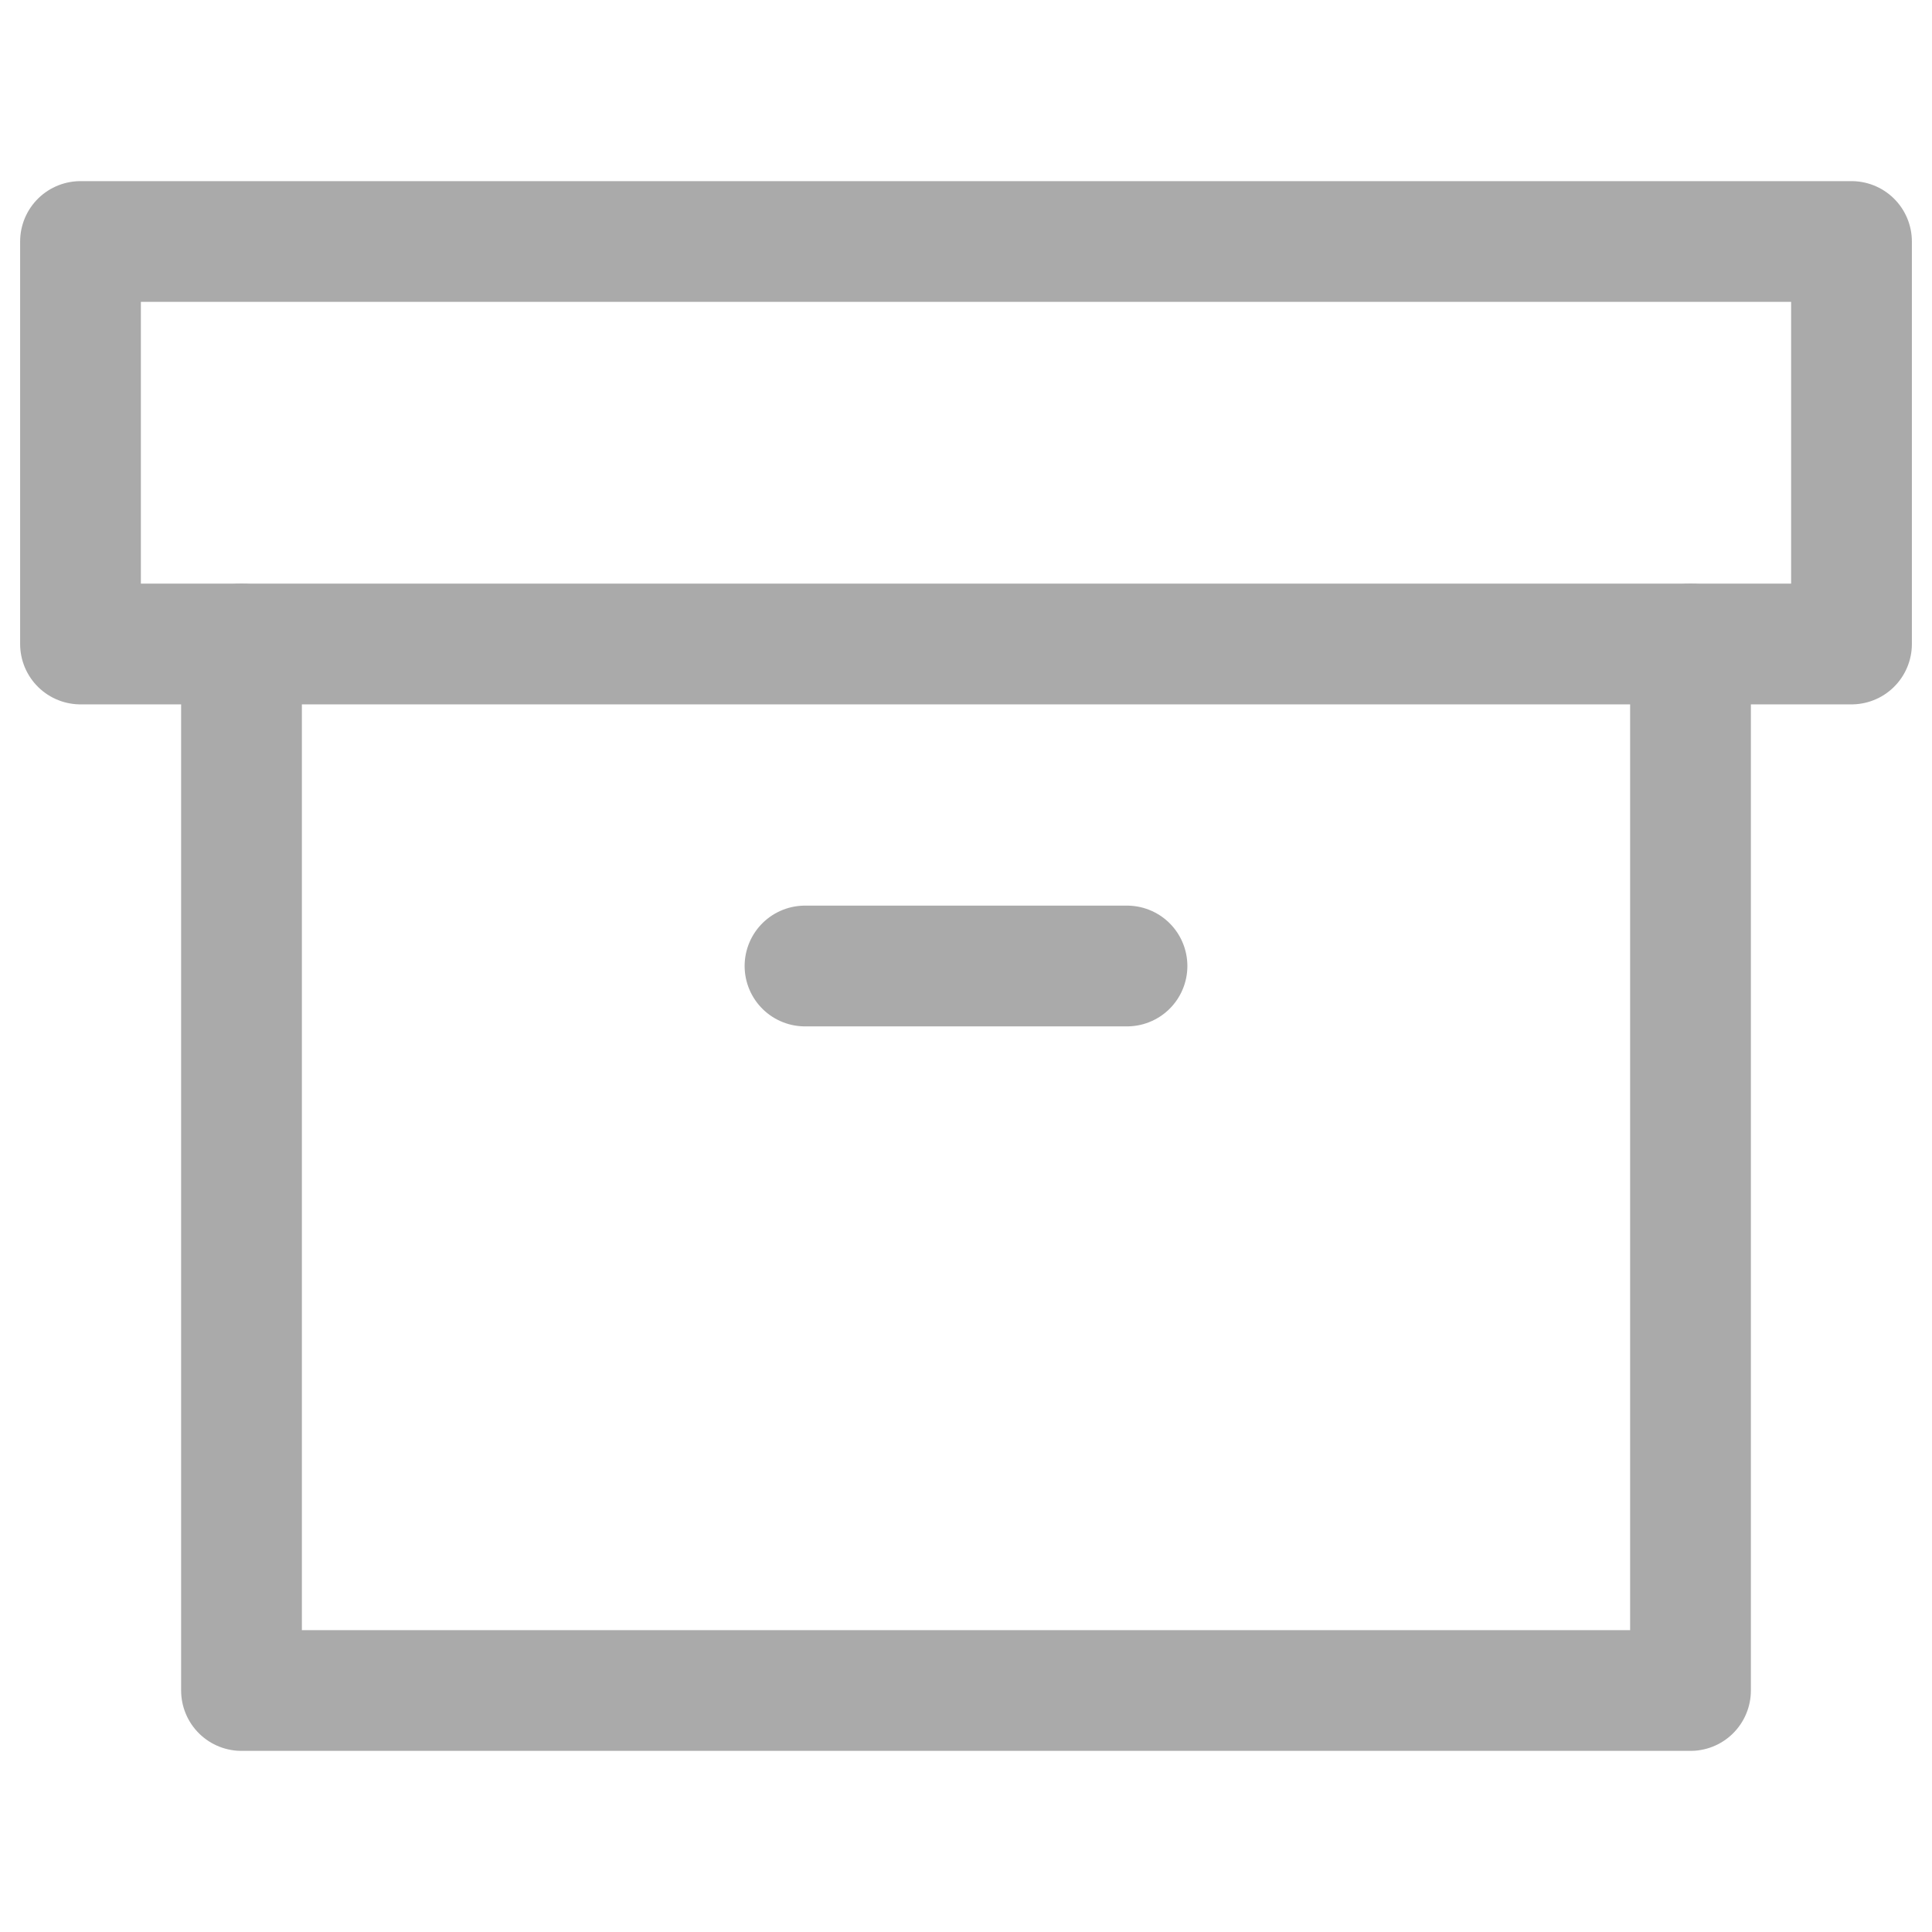
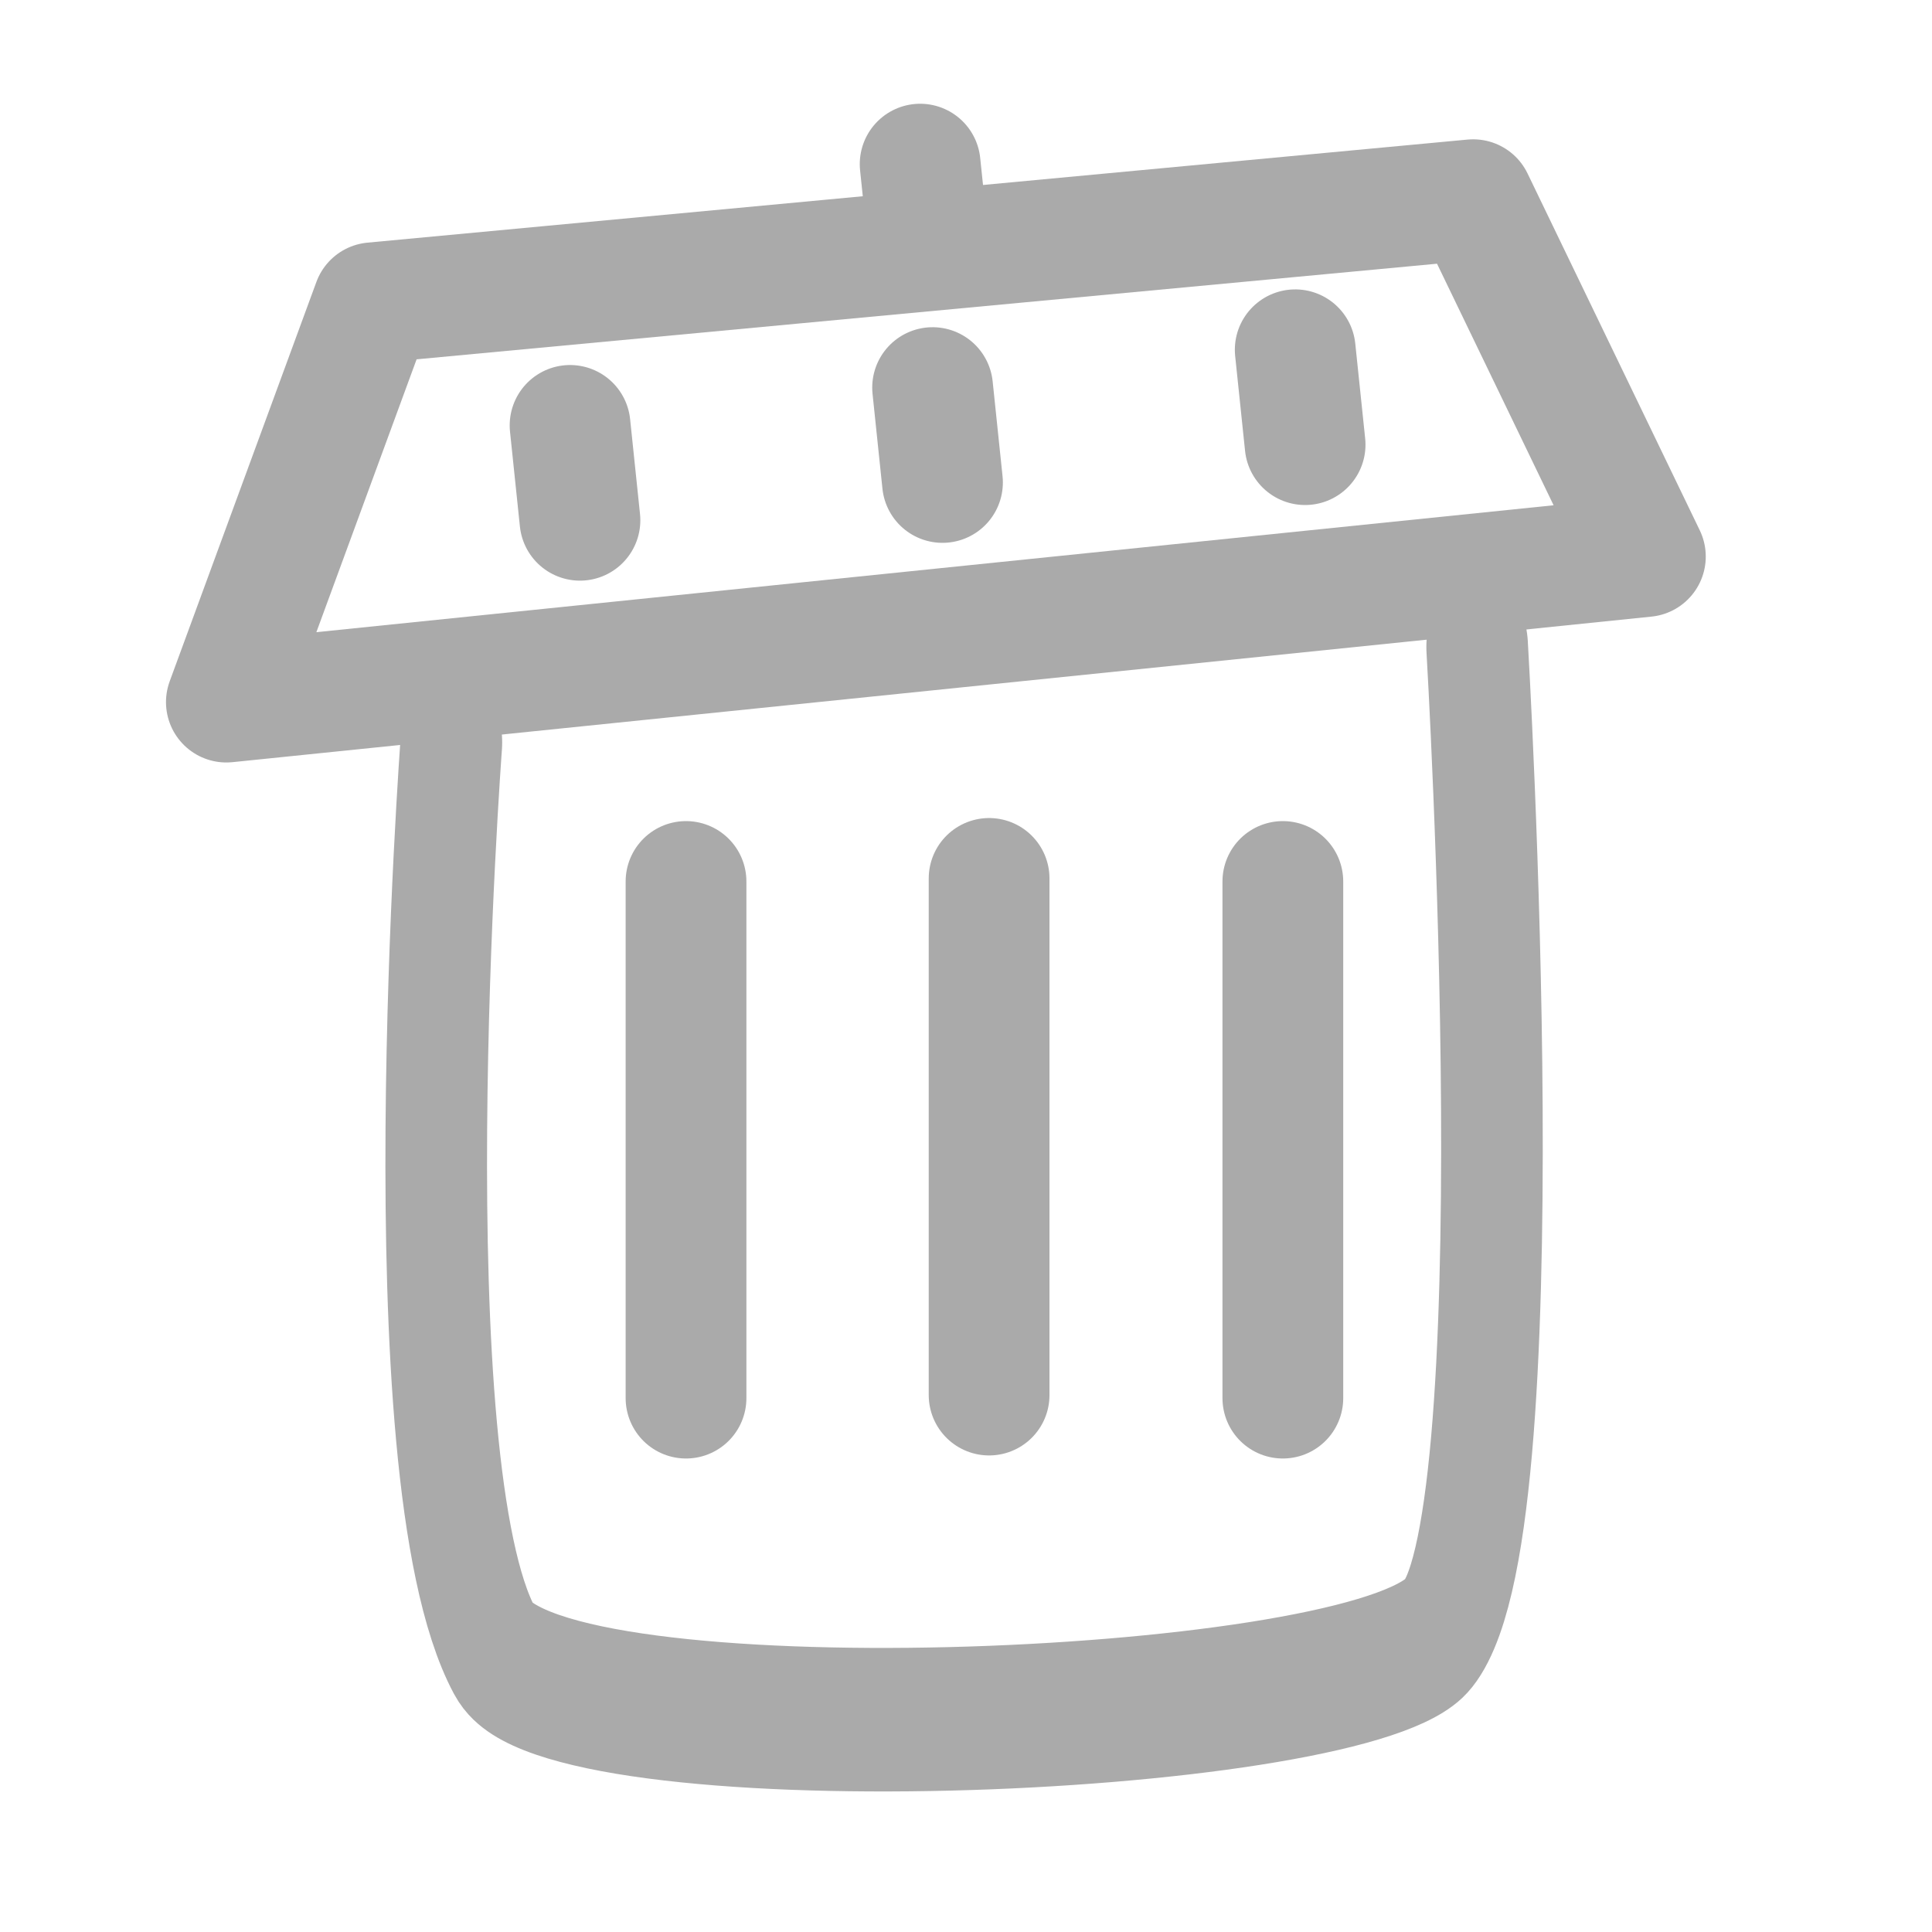
- <svg xmlns="http://www.w3.org/2000/svg" width="20" height="20" viewBox="0 0 24 24" fill="none" stroke="#aaaaaa" stroke-width="1.5" stroke-linecap="round" stroke-linejoin="round" class="feather feather-archive">
-   <polyline points="21 8 21 21 3 21 3 8" />
-   <rect x="1" y="3" width="22" height="5" />
-   <line x1="10" y1="12" x2="14" y2="12" />
+ <svg xmlns="http://www.w3.org/2000/svg" width="20" height="20" viewBox="0 0 24 24" fill="none" stroke="#aaaaaa" stroke-width="1.5" stroke-linecap="round" stroke-linejoin="round" class="feather feather-archive" version="1.1" id="svg53">
+   <defs id="defs57" />
+   <path id="polyline47" style="stroke-width:1.783" transform="matrix(0.7079402,0,0,1,3.483193,0.03821656)" d="M 21,8 C 21,8 21.939,19.189 20.244,20.312 18.55,21.435 4.776,21.81 3.756,20.465 2.045,18.211 3,9.185 3,9.185" />
+   <line x1="8.522" y1="10.95" x2="8.522" y2="17.368" id="line51" style="stroke-width:1.5" />
+   <line x1="12.287" y1="10.912" x2="12.287" y2="17.33" id="line51-3" style="stroke-width:1.5" />
+   <line x1="15.936" y1="10.95" x2="15.936" y2="17.368" id="line51-3-6" style="stroke-width:1.5" />
+   <g id="g173" transform="rotate(-5.953732,40.15254,-135.0756)">
+     <path id="rect49" style="stroke-width:1.5" d="M -9.575,-0.672 4.15,-0.528 5.818,4.103 -11.902,4.073 Z" />
+     <line x1="-2.637" y1="-1.68" x2="-2.637" y2="-0.88" id="line51-3-5" style="stroke-width:1.5" />
+     <line x1="-7.299" y1="1.097" x2="-7.299" y2="2.282" id="line51-3-5-3" style="stroke-width:1.5" />
+     <line x1="-2.771" y1="1.097" x2="-2.771" y2="2.282" id="line51-3-5-3-5" style="stroke-width:1.5" />
+     <line x1="1.758" y1="1.097" x2="1.758" y2="2.282" id="line51-3-5-3-5-6" style="stroke-width:1.5" />
+   </g>
</svg>
